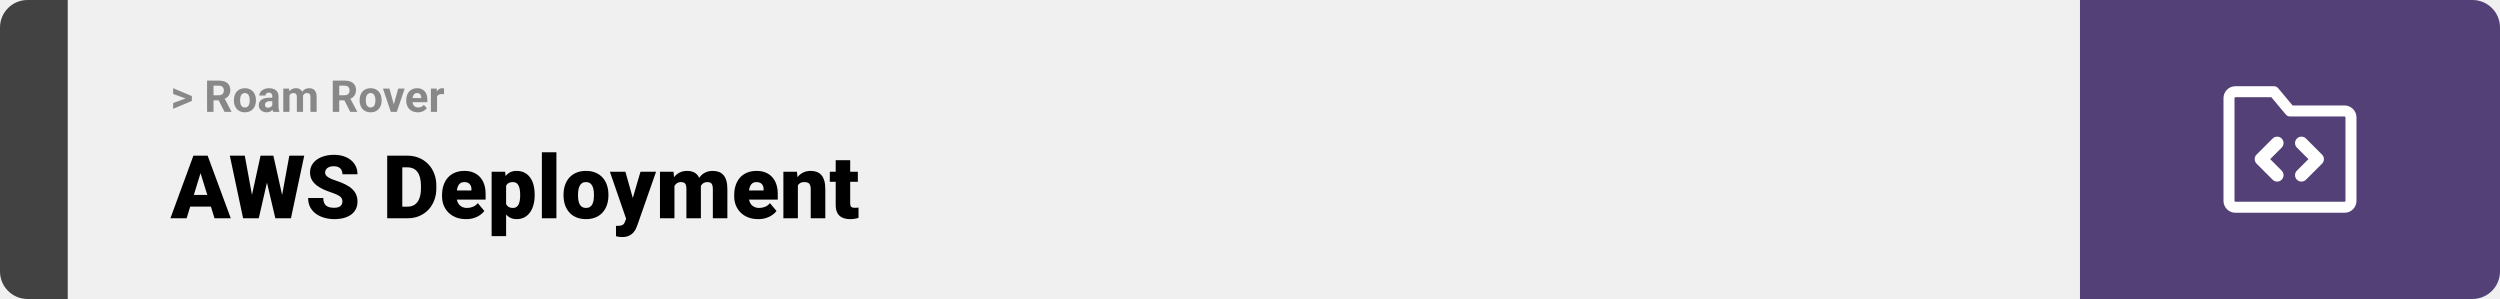
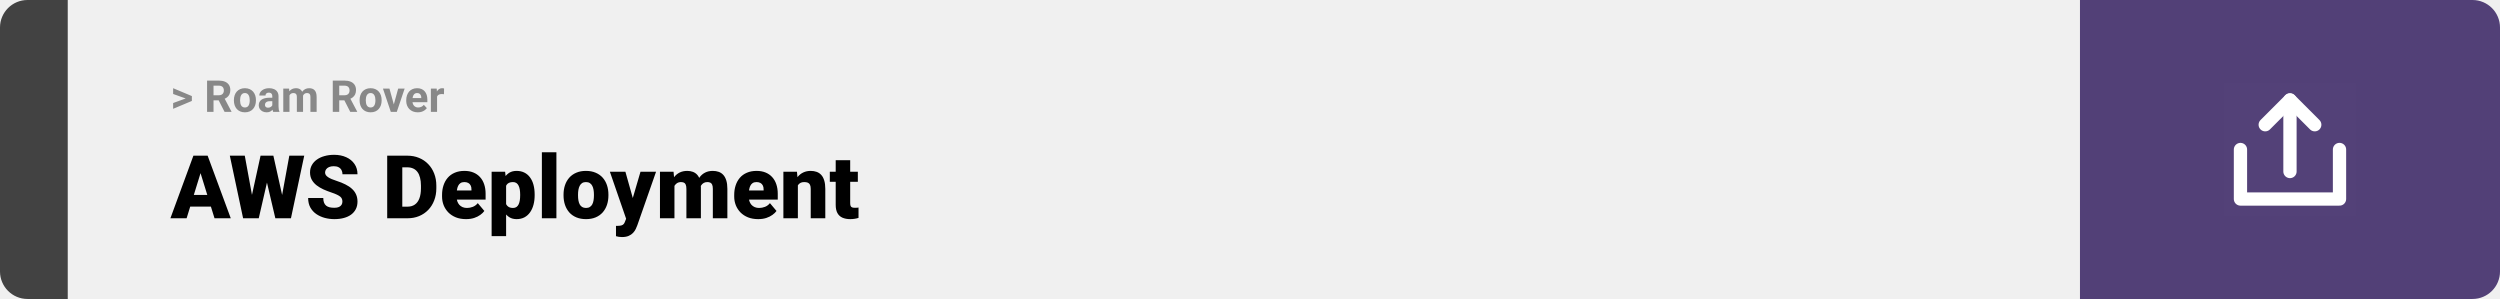
<svg xmlns="http://www.w3.org/2000/svg" width="1363" height="163" viewBox="0 0 1363 163" fill="none">
  <path d="M0 15C0 6.716 6.716 0 15 0H37V163H15C6.716 163 0 156.284 0 148V15Z" fill="#424242" />
  <rect width="1097" height="163" transform="translate(37)" fill="#F0F0F0" />
  <path d="M101.906 53.922L94.394 51.238V48.086L104.602 52.375V54.637L101.906 53.922ZM94.394 56.172L101.918 53.43L104.602 52.785V55.035L94.394 59.324V56.172ZM112.898 43.938H119.262C120.566 43.938 121.688 44.133 122.625 44.523C123.57 44.914 124.297 45.492 124.805 46.258C125.312 47.023 125.566 47.965 125.566 49.082C125.566 49.996 125.41 50.781 125.098 51.438C124.793 52.086 124.359 52.629 123.797 53.066C123.242 53.496 122.59 53.84 121.84 54.098L120.727 54.684H115.195L115.172 51.941H119.285C119.902 51.941 120.414 51.832 120.82 51.613C121.227 51.395 121.531 51.09 121.734 50.699C121.945 50.309 122.051 49.855 122.051 49.34C122.051 48.793 121.949 48.32 121.746 47.922C121.543 47.523 121.234 47.219 120.82 47.008C120.406 46.797 119.887 46.691 119.262 46.691H116.414V61H112.898V43.938ZM122.438 61L118.547 53.395L122.262 53.371L126.199 60.836V61H122.438ZM127.523 54.789V54.543C127.523 53.613 127.656 52.758 127.922 51.977C128.188 51.188 128.574 50.504 129.082 49.926C129.59 49.348 130.215 48.898 130.957 48.578C131.699 48.25 132.551 48.086 133.512 48.086C134.473 48.086 135.328 48.25 136.078 48.578C136.828 48.898 137.457 49.348 137.965 49.926C138.48 50.504 138.871 51.188 139.137 51.977C139.402 52.758 139.535 53.613 139.535 54.543V54.789C139.535 55.711 139.402 56.566 139.137 57.355C138.871 58.137 138.48 58.82 137.965 59.406C137.457 59.984 136.832 60.434 136.09 60.754C135.348 61.074 134.496 61.234 133.535 61.234C132.574 61.234 131.719 61.074 130.969 60.754C130.227 60.434 129.598 59.984 129.082 59.406C128.574 58.82 128.188 58.137 127.922 57.355C127.656 56.566 127.523 55.711 127.523 54.789ZM130.898 54.543V54.789C130.898 55.32 130.945 55.816 131.039 56.277C131.133 56.738 131.281 57.145 131.484 57.496C131.695 57.84 131.969 58.109 132.305 58.305C132.641 58.5 133.051 58.598 133.535 58.598C134.004 58.598 134.406 58.5 134.742 58.305C135.078 58.109 135.348 57.84 135.551 57.496C135.754 57.145 135.902 56.738 135.996 56.277C136.098 55.816 136.148 55.32 136.148 54.789V54.543C136.148 54.027 136.098 53.543 135.996 53.09C135.902 52.629 135.75 52.223 135.539 51.871C135.336 51.512 135.066 51.23 134.73 51.027C134.395 50.824 133.988 50.723 133.512 50.723C133.035 50.723 132.629 50.824 132.293 51.027C131.965 51.23 131.695 51.512 131.484 51.871C131.281 52.223 131.133 52.629 131.039 53.09C130.945 53.543 130.898 54.027 130.898 54.543ZM148.453 58.141V52.492C148.453 52.086 148.387 51.738 148.254 51.449C148.121 51.152 147.914 50.922 147.633 50.758C147.359 50.594 147.004 50.512 146.566 50.512C146.191 50.512 145.867 50.578 145.594 50.711C145.32 50.836 145.109 51.02 144.961 51.262C144.812 51.496 144.738 51.773 144.738 52.094H141.363C141.363 51.555 141.488 51.043 141.738 50.559C141.988 50.074 142.352 49.648 142.828 49.281C143.305 48.906 143.871 48.613 144.527 48.402C145.191 48.191 145.934 48.086 146.754 48.086C147.738 48.086 148.613 48.25 149.379 48.578C150.145 48.906 150.746 49.398 151.184 50.055C151.629 50.711 151.852 51.531 151.852 52.516V57.941C151.852 58.637 151.895 59.207 151.98 59.652C152.066 60.09 152.191 60.473 152.355 60.801V61H148.945C148.781 60.656 148.656 60.227 148.57 59.711C148.492 59.188 148.453 58.664 148.453 58.141ZM148.898 53.277L148.922 55.188H147.035C146.59 55.188 146.203 55.238 145.875 55.34C145.547 55.441 145.277 55.586 145.066 55.773C144.855 55.953 144.699 56.164 144.598 56.406C144.504 56.648 144.457 56.914 144.457 57.203C144.457 57.492 144.523 57.754 144.656 57.988C144.789 58.215 144.98 58.395 145.23 58.527C145.48 58.652 145.773 58.715 146.109 58.715C146.617 58.715 147.059 58.613 147.434 58.41C147.809 58.207 148.098 57.957 148.301 57.66C148.512 57.363 148.621 57.082 148.629 56.816L149.52 58.246C149.395 58.566 149.223 58.898 149.004 59.242C148.793 59.586 148.523 59.91 148.195 60.215C147.867 60.512 147.473 60.758 147.012 60.953C146.551 61.141 146.004 61.234 145.371 61.234C144.566 61.234 143.836 61.074 143.18 60.754C142.531 60.426 142.016 59.977 141.633 59.406C141.258 58.828 141.07 58.172 141.07 57.438C141.07 56.773 141.195 56.184 141.445 55.668C141.695 55.152 142.062 54.719 142.547 54.367C143.039 54.008 143.652 53.738 144.387 53.559C145.121 53.371 145.973 53.277 146.941 53.277H148.898ZM157.828 50.945V61H154.441V48.32H157.617L157.828 50.945ZM157.359 54.215H156.422C156.422 53.332 156.527 52.52 156.738 51.777C156.957 51.027 157.273 50.379 157.688 49.832C158.109 49.277 158.629 48.848 159.246 48.543C159.863 48.238 160.578 48.086 161.391 48.086C161.953 48.086 162.469 48.172 162.938 48.344C163.406 48.508 163.809 48.77 164.145 49.129C164.488 49.48 164.754 49.941 164.941 50.512C165.129 51.074 165.223 51.75 165.223 52.539V61H161.848V52.914C161.848 52.336 161.77 51.891 161.613 51.578C161.457 51.266 161.234 51.047 160.945 50.922C160.664 50.797 160.324 50.734 159.926 50.734C159.488 50.734 159.105 50.824 158.777 51.004C158.457 51.184 158.191 51.434 157.98 51.754C157.77 52.066 157.613 52.434 157.512 52.855C157.41 53.277 157.359 53.73 157.359 54.215ZM164.906 53.828L163.699 53.98C163.699 53.152 163.801 52.383 164.004 51.672C164.215 50.961 164.523 50.336 164.93 49.797C165.344 49.258 165.855 48.84 166.465 48.543C167.074 48.238 167.777 48.086 168.574 48.086C169.184 48.086 169.738 48.176 170.238 48.355C170.738 48.527 171.164 48.805 171.516 49.188C171.875 49.562 172.148 50.055 172.336 50.664C172.531 51.273 172.629 52.02 172.629 52.902V61H169.242V52.902C169.242 52.316 169.164 51.871 169.008 51.566C168.859 51.254 168.641 51.039 168.352 50.922C168.07 50.797 167.734 50.734 167.344 50.734C166.938 50.734 166.582 50.816 166.277 50.98C165.973 51.137 165.719 51.355 165.516 51.637C165.312 51.918 165.16 52.246 165.059 52.621C164.957 52.988 164.906 53.391 164.906 53.828ZM181.43 43.938H187.793C189.098 43.938 190.219 44.133 191.156 44.523C192.102 44.914 192.828 45.492 193.336 46.258C193.844 47.023 194.098 47.965 194.098 49.082C194.098 49.996 193.941 50.781 193.629 51.438C193.324 52.086 192.891 52.629 192.328 53.066C191.773 53.496 191.121 53.84 190.371 54.098L189.258 54.684H183.727L183.703 51.941H187.816C188.434 51.941 188.945 51.832 189.352 51.613C189.758 51.395 190.062 51.09 190.266 50.699C190.477 50.309 190.582 49.855 190.582 49.34C190.582 48.793 190.48 48.32 190.277 47.922C190.074 47.523 189.766 47.219 189.352 47.008C188.938 46.797 188.418 46.691 187.793 46.691H184.945V61H181.43V43.938ZM190.969 61L187.078 53.395L190.793 53.371L194.73 60.836V61H190.969ZM196.055 54.789V54.543C196.055 53.613 196.188 52.758 196.453 51.977C196.719 51.188 197.105 50.504 197.613 49.926C198.121 49.348 198.746 48.898 199.488 48.578C200.23 48.25 201.082 48.086 202.043 48.086C203.004 48.086 203.859 48.25 204.609 48.578C205.359 48.898 205.988 49.348 206.496 49.926C207.012 50.504 207.402 51.188 207.668 51.977C207.934 52.758 208.066 53.613 208.066 54.543V54.789C208.066 55.711 207.934 56.566 207.668 57.355C207.402 58.137 207.012 58.82 206.496 59.406C205.988 59.984 205.363 60.434 204.621 60.754C203.879 61.074 203.027 61.234 202.066 61.234C201.105 61.234 200.25 61.074 199.5 60.754C198.758 60.434 198.129 59.984 197.613 59.406C197.105 58.82 196.719 58.137 196.453 57.355C196.188 56.566 196.055 55.711 196.055 54.789ZM199.43 54.543V54.789C199.43 55.32 199.477 55.816 199.57 56.277C199.664 56.738 199.812 57.145 200.016 57.496C200.227 57.84 200.5 58.109 200.836 58.305C201.172 58.5 201.582 58.598 202.066 58.598C202.535 58.598 202.938 58.5 203.273 58.305C203.609 58.109 203.879 57.84 204.082 57.496C204.285 57.145 204.434 56.738 204.527 56.277C204.629 55.816 204.68 55.32 204.68 54.789V54.543C204.68 54.027 204.629 53.543 204.527 53.09C204.434 52.629 204.281 52.223 204.07 51.871C203.867 51.512 203.598 51.23 203.262 51.027C202.926 50.824 202.52 50.723 202.043 50.723C201.566 50.723 201.16 50.824 200.824 51.027C200.496 51.23 200.227 51.512 200.016 51.871C199.812 52.223 199.664 52.629 199.57 53.09C199.477 53.543 199.43 54.027 199.43 54.543ZM214.266 58.539L217.078 48.32H220.605L216.328 61H214.195L214.266 58.539ZM212.332 48.32L215.156 58.551L215.215 61H213.07L208.793 48.32H212.332ZM227.789 61.234C226.805 61.234 225.922 61.078 225.141 60.766C224.359 60.445 223.695 60.004 223.148 59.441C222.609 58.879 222.195 58.227 221.906 57.484C221.617 56.734 221.473 55.938 221.473 55.094V54.625C221.473 53.664 221.609 52.785 221.883 51.988C222.156 51.191 222.547 50.5 223.055 49.914C223.57 49.328 224.195 48.879 224.93 48.566C225.664 48.246 226.492 48.086 227.414 48.086C228.312 48.086 229.109 48.234 229.805 48.531C230.5 48.828 231.082 49.25 231.551 49.797C232.027 50.344 232.387 51 232.629 51.766C232.871 52.523 232.992 53.367 232.992 54.297V55.703H222.914V53.453H229.676V53.195C229.676 52.727 229.59 52.309 229.418 51.941C229.254 51.566 229.004 51.27 228.668 51.051C228.332 50.832 227.902 50.723 227.379 50.723C226.934 50.723 226.551 50.82 226.23 51.016C225.91 51.211 225.648 51.484 225.445 51.836C225.25 52.188 225.102 52.602 225 53.078C224.906 53.547 224.859 54.062 224.859 54.625V55.094C224.859 55.602 224.93 56.07 225.07 56.5C225.219 56.93 225.426 57.301 225.691 57.613C225.965 57.926 226.293 58.168 226.676 58.34C227.066 58.512 227.508 58.598 228 58.598C228.609 58.598 229.176 58.48 229.699 58.246C230.23 58.004 230.688 57.641 231.07 57.156L232.711 58.938C232.445 59.32 232.082 59.688 231.621 60.039C231.168 60.391 230.621 60.68 229.98 60.906C229.34 61.125 228.609 61.234 227.789 61.234ZM238.289 51.086V61H234.914V48.32H238.09L238.289 51.086ZM242.109 48.238L242.051 51.367C241.887 51.344 241.688 51.324 241.453 51.309C241.227 51.285 241.02 51.273 240.832 51.273C240.355 51.273 239.941 51.336 239.59 51.461C239.246 51.578 238.957 51.754 238.723 51.988C238.496 52.223 238.324 52.508 238.207 52.844C238.098 53.18 238.035 53.562 238.02 53.992L237.34 53.781C237.34 52.961 237.422 52.207 237.586 51.52C237.75 50.824 237.988 50.219 238.301 49.703C238.621 49.188 239.012 48.789 239.473 48.508C239.934 48.227 240.461 48.086 241.055 48.086C241.242 48.086 241.434 48.102 241.629 48.133C241.824 48.156 241.984 48.191 242.109 48.238Z" fill="#888888" />
  <path d="M110.062 92.047L101.742 119H92.906L105.445 84.875H111.047L110.062 92.047ZM116.953 119L108.609 92.047L107.531 84.875H113.203L125.812 119H116.953ZM116.625 106.273V112.625H99.117V106.273H116.625ZM135.258 115.906L142.055 84.875H146.109L148.312 87.523L141.07 119H136.594L135.258 115.906ZM133.453 84.875L139.195 116.141L137.719 119H132.539L125.297 84.875H133.453ZM152.039 115.977L157.734 84.875H165.867L158.625 119H153.469L152.039 115.977ZM149.039 84.875L156 116.094L154.594 119H150.117L142.711 87.477L145.008 84.875H149.039ZM186.68 109.93C186.68 109.398 186.602 108.922 186.445 108.5C186.289 108.062 186 107.656 185.578 107.281C185.156 106.906 184.547 106.531 183.75 106.156C182.969 105.766 181.938 105.359 180.656 104.938C179.156 104.438 177.711 103.875 176.32 103.25C174.93 102.609 173.688 101.867 172.594 101.023C171.5 100.164 170.633 99.164 169.992 98.023C169.352 96.867 169.031 95.523 169.031 93.992C169.031 92.523 169.359 91.203 170.016 90.031C170.672 88.844 171.586 87.836 172.758 87.008C173.945 86.164 175.336 85.523 176.93 85.086C178.523 84.633 180.266 84.406 182.156 84.406C184.656 84.406 186.859 84.844 188.766 85.719C190.688 86.578 192.188 87.805 193.266 89.398C194.359 90.977 194.906 92.844 194.906 95H186.727C186.727 94.141 186.547 93.383 186.188 92.727C185.844 92.07 185.32 91.555 184.617 91.18C183.914 90.805 183.031 90.617 181.969 90.617C180.938 90.617 180.07 90.773 179.367 91.086C178.664 91.398 178.133 91.82 177.773 92.352C177.414 92.867 177.234 93.438 177.234 94.062C177.234 94.578 177.375 95.047 177.656 95.469C177.953 95.875 178.367 96.258 178.898 96.617C179.445 96.977 180.102 97.32 180.867 97.648C181.648 97.977 182.523 98.297 183.492 98.609C185.305 99.188 186.914 99.836 188.32 100.555C189.742 101.258 190.938 102.062 191.906 102.969C192.891 103.859 193.633 104.875 194.133 106.016C194.648 107.156 194.906 108.445 194.906 109.883C194.906 111.414 194.609 112.773 194.016 113.961C193.422 115.148 192.57 116.156 191.461 116.984C190.352 117.797 189.023 118.414 187.477 118.836C185.93 119.258 184.203 119.469 182.297 119.469C180.547 119.469 178.82 119.25 177.117 118.812C175.43 118.359 173.898 117.672 172.523 116.75C171.148 115.812 170.047 114.617 169.219 113.164C168.406 111.695 168 109.953 168 107.938H176.25C176.25 108.938 176.383 109.781 176.648 110.469C176.914 111.156 177.305 111.711 177.82 112.133C178.336 112.539 178.969 112.836 179.719 113.023C180.469 113.195 181.328 113.281 182.297 113.281C183.344 113.281 184.188 113.133 184.828 112.836C185.469 112.523 185.938 112.117 186.234 111.617C186.531 111.102 186.68 110.539 186.68 109.93ZM222.188 119H214.617L214.664 112.672H222.188C223.75 112.672 225.07 112.297 226.148 111.547C227.242 110.797 228.07 109.68 228.633 108.195C229.211 106.695 229.5 104.852 229.5 102.664V101.188C229.5 99.547 229.336 98.109 229.008 96.875C228.695 95.625 228.227 94.586 227.602 93.758C226.977 92.914 226.195 92.281 225.258 91.859C224.336 91.438 223.273 91.227 222.07 91.227H214.477V84.875H222.07C224.383 84.875 226.5 85.273 228.422 86.07C230.359 86.852 232.031 87.977 233.438 89.445C234.859 90.898 235.953 92.625 236.719 94.625C237.5 96.609 237.891 98.812 237.891 101.234V102.664C237.891 105.07 237.5 107.273 236.719 109.273C235.953 111.273 234.867 113 233.461 114.453C232.055 115.906 230.391 117.031 228.469 117.828C226.562 118.609 224.469 119 222.188 119ZM219.328 84.875V119H211.102V84.875H219.328ZM254.086 119.469C252.023 119.469 250.18 119.148 248.555 118.508C246.93 117.852 245.555 116.953 244.43 115.812C243.32 114.672 242.469 113.359 241.875 111.875C241.297 110.391 241.008 108.82 241.008 107.164V106.273C241.008 104.414 241.266 102.695 241.781 101.117C242.297 99.523 243.062 98.133 244.078 96.945C245.094 95.758 246.367 94.836 247.898 94.18C249.43 93.508 251.211 93.172 253.242 93.172C255.039 93.172 256.648 93.461 258.07 94.039C259.492 94.617 260.695 95.445 261.68 96.523C262.68 97.602 263.438 98.906 263.953 100.438C264.484 101.969 264.75 103.688 264.75 105.594V108.805H244.031V103.859H257.039V103.25C257.055 102.406 256.906 101.688 256.594 101.094C256.297 100.5 255.859 100.047 255.281 99.734C254.703 99.422 254 99.266 253.172 99.266C252.312 99.266 251.602 99.453 251.039 99.828C250.492 100.203 250.062 100.719 249.75 101.375C249.453 102.016 249.242 102.758 249.117 103.602C248.992 104.445 248.93 105.336 248.93 106.273V107.164C248.93 108.102 249.055 108.953 249.305 109.719C249.57 110.484 249.945 111.141 250.43 111.688C250.93 112.219 251.523 112.633 252.211 112.93C252.914 113.227 253.711 113.375 254.602 113.375C255.68 113.375 256.742 113.172 257.789 112.766C258.836 112.359 259.734 111.688 260.484 110.75L264.07 115.016C263.555 115.75 262.82 116.461 261.867 117.148C260.93 117.836 259.805 118.398 258.492 118.836C257.18 119.258 255.711 119.469 254.086 119.469ZM275.93 98.516V128.75H268.031V93.641H275.391L275.93 98.516ZM291.492 106.016V106.508C291.492 108.352 291.281 110.062 290.859 111.641C290.438 113.219 289.812 114.594 288.984 115.766C288.156 116.938 287.125 117.852 285.891 118.508C284.672 119.148 283.258 119.469 281.648 119.469C280.133 119.469 278.828 119.133 277.734 118.461C276.641 117.789 275.727 116.859 274.992 115.672C274.258 114.484 273.664 113.125 273.211 111.594C272.758 110.062 272.398 108.445 272.133 106.742V106.109C272.398 104.281 272.758 102.586 273.211 101.023C273.664 99.445 274.258 98.07 274.992 96.898C275.727 95.727 276.633 94.812 277.711 94.156C278.805 93.5 280.109 93.172 281.625 93.172C283.234 93.172 284.648 93.477 285.867 94.086C287.102 94.695 288.133 95.57 288.961 96.711C289.805 97.836 290.438 99.188 290.859 100.766C291.281 102.344 291.492 104.094 291.492 106.016ZM283.594 106.508V106.016C283.594 105.031 283.523 104.133 283.383 103.32C283.242 102.492 283.016 101.773 282.703 101.164C282.406 100.555 282.008 100.086 281.508 99.758C281.008 99.43 280.391 99.266 279.656 99.266C278.812 99.266 278.102 99.398 277.523 99.664C276.961 99.914 276.508 100.305 276.164 100.836C275.836 101.352 275.602 102 275.461 102.781C275.336 103.547 275.281 104.445 275.297 105.477V107.398C275.266 108.586 275.383 109.633 275.648 110.539C275.914 111.43 276.375 112.125 277.031 112.625C277.688 113.125 278.578 113.375 279.703 113.375C280.453 113.375 281.078 113.203 281.578 112.859C282.078 112.5 282.477 112.008 282.773 111.383C283.07 110.742 283.281 110.008 283.406 109.18C283.531 108.352 283.594 107.461 283.594 106.508ZM303.352 83V119H295.43V83H303.352ZM307.242 106.578V106.086C307.242 104.227 307.508 102.516 308.039 100.953C308.57 99.375 309.352 98.008 310.383 96.852C311.414 95.695 312.688 94.797 314.203 94.156C315.719 93.5 317.469 93.172 319.453 93.172C321.453 93.172 323.211 93.5 324.727 94.156C326.258 94.797 327.539 95.695 328.57 96.852C329.602 98.008 330.383 99.375 330.914 100.953C331.445 102.516 331.711 104.227 331.711 106.086V106.578C331.711 108.422 331.445 110.133 330.914 111.711C330.383 113.273 329.602 114.641 328.57 115.812C327.539 116.969 326.266 117.867 324.75 118.508C323.234 119.148 321.484 119.469 319.5 119.469C317.516 119.469 315.758 119.148 314.227 118.508C312.695 117.867 311.414 116.969 310.383 115.812C309.352 114.641 308.57 113.273 308.039 111.711C307.508 110.133 307.242 108.422 307.242 106.578ZM315.141 106.086V106.578C315.141 107.531 315.211 108.422 315.352 109.25C315.492 110.078 315.727 110.805 316.055 111.43C316.383 112.039 316.828 112.516 317.391 112.859C317.953 113.203 318.656 113.375 319.5 113.375C320.328 113.375 321.016 113.203 321.562 112.859C322.125 112.516 322.57 112.039 322.898 111.43C323.227 110.805 323.461 110.078 323.602 109.25C323.742 108.422 323.812 107.531 323.812 106.578V106.086C323.812 105.164 323.742 104.297 323.602 103.484C323.461 102.656 323.227 101.93 322.898 101.305C322.57 100.664 322.125 100.164 321.562 99.805C321 99.445 320.297 99.266 319.453 99.266C318.625 99.266 317.93 99.445 317.367 99.805C316.82 100.164 316.383 100.664 316.055 101.305C315.727 101.93 315.492 102.656 315.352 103.484C315.211 104.297 315.141 105.164 315.141 106.086ZM342.633 116.023L349.195 93.641H357.68L347.484 122.773C347.266 123.414 346.977 124.102 346.617 124.836C346.258 125.586 345.766 126.297 345.141 126.969C344.516 127.641 343.711 128.188 342.727 128.609C341.758 129.031 340.555 129.242 339.117 129.242C338.352 129.242 337.789 129.203 337.43 129.125C337.086 129.062 336.555 128.945 335.836 128.773V123.125C336.039 123.125 336.211 123.125 336.352 123.125C336.508 123.125 336.68 123.125 336.867 123.125C337.711 123.125 338.383 123.039 338.883 122.867C339.398 122.695 339.789 122.445 340.055 122.117C340.336 121.789 340.555 121.391 340.711 120.922L342.633 116.023ZM340.969 93.641L345.961 111.383L346.828 119.75H341.531L332.508 93.641H340.969ZM367.711 99.008V119H359.812V93.641H367.219L367.711 99.008ZM366.75 105.453L364.945 105.5C364.945 103.719 365.156 102.078 365.578 100.578C366 99.078 366.625 97.773 367.453 96.664C368.281 95.555 369.297 94.695 370.5 94.086C371.719 93.477 373.125 93.172 374.719 93.172C375.828 93.172 376.836 93.344 377.742 93.688C378.648 94.016 379.43 94.539 380.086 95.258C380.742 95.961 381.242 96.883 381.586 98.023C381.945 99.148 382.125 100.5 382.125 102.078V119H374.227V103.086C374.227 102.008 374.102 101.195 373.852 100.648C373.617 100.102 373.273 99.734 372.82 99.547C372.367 99.359 371.812 99.266 371.156 99.266C370.469 99.266 369.852 99.422 369.305 99.734C368.758 100.047 368.289 100.484 367.898 101.047C367.523 101.594 367.234 102.242 367.031 102.992C366.844 103.742 366.75 104.562 366.75 105.453ZM381.234 105.453L379.031 105.5C379.031 103.719 379.227 102.078 379.617 100.578C380.023 99.078 380.625 97.773 381.422 96.664C382.234 95.555 383.242 94.695 384.445 94.086C385.648 93.477 387.047 93.172 388.641 93.172C389.797 93.172 390.859 93.344 391.828 93.688C392.797 94.031 393.633 94.586 394.336 95.352C395.039 96.117 395.586 97.133 395.977 98.398C396.367 99.648 396.562 101.195 396.562 103.039V119H388.641V103.039C388.641 101.992 388.516 101.203 388.266 100.672C388.031 100.125 387.688 99.758 387.234 99.57C386.781 99.367 386.242 99.266 385.617 99.266C384.867 99.266 384.219 99.422 383.672 99.734C383.125 100.047 382.664 100.484 382.289 101.047C381.93 101.594 381.664 102.242 381.492 102.992C381.32 103.742 381.234 104.562 381.234 105.453ZM413.367 119.469C411.305 119.469 409.461 119.148 407.836 118.508C406.211 117.852 404.836 116.953 403.711 115.812C402.602 114.672 401.75 113.359 401.156 111.875C400.578 110.391 400.289 108.82 400.289 107.164V106.273C400.289 104.414 400.547 102.695 401.062 101.117C401.578 99.523 402.344 98.133 403.359 96.945C404.375 95.758 405.648 94.836 407.18 94.18C408.711 93.508 410.492 93.172 412.523 93.172C414.32 93.172 415.93 93.461 417.352 94.039C418.773 94.617 419.977 95.445 420.961 96.523C421.961 97.602 422.719 98.906 423.234 100.438C423.766 101.969 424.031 103.688 424.031 105.594V108.805H403.312V103.859H416.32V103.25C416.336 102.406 416.188 101.688 415.875 101.094C415.578 100.5 415.141 100.047 414.562 99.734C413.984 99.422 413.281 99.266 412.453 99.266C411.594 99.266 410.883 99.453 410.32 99.828C409.773 100.203 409.344 100.719 409.031 101.375C408.734 102.016 408.523 102.758 408.398 103.602C408.273 104.445 408.211 105.336 408.211 106.273V107.164C408.211 108.102 408.336 108.953 408.586 109.719C408.852 110.484 409.227 111.141 409.711 111.688C410.211 112.219 410.805 112.633 411.492 112.93C412.195 113.227 412.992 113.375 413.883 113.375C414.961 113.375 416.023 113.172 417.07 112.766C418.117 112.359 419.016 111.688 419.766 110.75L423.352 115.016C422.836 115.75 422.102 116.461 421.148 117.148C420.211 117.836 419.086 118.398 417.773 118.836C416.461 119.258 414.992 119.469 413.367 119.469ZM435 99.055V119H427.102V93.641H434.508L435 99.055ZM434.062 105.453L432.211 105.5C432.211 103.562 432.445 101.836 432.914 100.32C433.383 98.789 434.047 97.492 434.906 96.43C435.766 95.367 436.789 94.562 437.977 94.016C439.18 93.453 440.516 93.172 441.984 93.172C443.156 93.172 444.227 93.344 445.195 93.688C446.18 94.031 447.023 94.586 447.727 95.352C448.445 96.117 448.992 97.133 449.367 98.398C449.758 99.648 449.953 101.195 449.953 103.039V119H442.008V103.016C442.008 102 441.867 101.227 441.586 100.695C441.305 100.148 440.898 99.773 440.367 99.57C439.836 99.367 439.188 99.266 438.422 99.266C437.609 99.266 436.922 99.422 436.359 99.734C435.797 100.047 435.344 100.484 435 101.047C434.672 101.594 434.43 102.242 434.273 102.992C434.133 103.742 434.062 104.562 434.062 105.453ZM467.695 93.641V99.125H452.414V93.641H467.695ZM455.625 87.336H463.523V110.727C463.523 111.398 463.602 111.922 463.758 112.297C463.914 112.656 464.18 112.914 464.555 113.07C464.945 113.211 465.461 113.281 466.102 113.281C466.555 113.281 466.93 113.273 467.227 113.258C467.523 113.227 467.805 113.188 468.07 113.141V118.789C467.398 119.008 466.695 119.172 465.961 119.281C465.227 119.406 464.445 119.469 463.617 119.469C461.93 119.469 460.484 119.203 459.281 118.672C458.094 118.141 457.188 117.305 456.562 116.164C455.938 115.023 455.625 113.539 455.625 111.711V87.336Z" fill="black" />
  <path d="M1134 0H1348C1356.28 0 1363 6.716 1363 15V148C1363 156.284 1356.28 163 1348 163H1134V0Z" fill="#524077" />
-   <path fill-rule="evenodd" clip-rule="evenodd" d="M1218.75 53C1218.62 53 1218.49 53.053 1218.4 53.146C1218.3 53.24 1218.25 53.367 1218.25 53.5V109.5C1218.25 109.633 1218.3 109.76 1218.4 109.854C1218.49 109.947 1218.62 110 1218.75 110H1278.25C1278.38 110 1278.51 109.947 1278.6 109.854C1278.7 109.76 1278.75 109.633 1278.75 109.5V64C1278.75 63.867 1278.7 63.74 1278.6 63.646C1278.51 63.553 1278.38 63.5 1278.25 63.5H1248.5C1247.61 63.5 1246.77 63.105 1246.2 62.421L1238.34 53H1218.75ZM1214.15 48.904C1215.37 47.685 1217.03 47 1218.75 47H1239.75C1240.64 47 1241.48 47.395 1242.05 48.079L1249.91 57.5H1278.25C1279.97 57.5 1281.63 58.185 1282.85 59.404C1284.07 60.623 1284.75 62.276 1284.75 64V109.5C1284.75 111.224 1284.07 112.877 1282.85 114.096C1281.63 115.315 1279.97 116 1278.25 116H1218.75C1217.03 116 1215.37 115.315 1214.15 114.096C1212.93 112.877 1212.25 111.224 1212.25 109.5V53.5C1212.25 51.776 1212.93 50.123 1214.15 48.904Z" fill="white" />
-   <path fill-rule="evenodd" clip-rule="evenodd" d="M1243.97 75.525C1245.34 76.892 1245.34 79.108 1243.97 80.475L1237.7 86.75L1243.97 93.025C1245.34 94.392 1245.34 96.608 1243.97 97.975C1242.61 99.342 1240.39 99.342 1239.03 97.975L1230.28 89.225C1228.91 87.858 1228.91 85.642 1230.28 84.275L1239.03 75.525C1240.39 74.158 1242.61 74.158 1243.97 75.525Z" fill="white" />
-   <path fill-rule="evenodd" clip-rule="evenodd" d="M1252.28 97.975C1250.91 96.608 1250.91 94.392 1252.28 93.025L1258.55 86.75L1252.28 80.475C1250.91 79.108 1250.91 76.892 1252.28 75.525C1253.64 74.158 1255.86 74.158 1257.22 75.525L1265.97 84.275C1267.34 85.642 1267.34 87.858 1265.97 89.225L1257.22 97.975C1255.86 99.342 1253.64 99.342 1252.28 97.975Z" fill="white" />
+   <path d="M1212.5 117.5L1212.5 45.5L1284.5 45.5L1284.5 117.5L1212.5 117.5Z" fill="white" fill-opacity="0.01" />
+   <path d="M1221.5 81.513L1221.5 108.5L1275.5 108.5L1275.5 81.5" stroke="white" stroke-width="7.24" stroke-linecap="round" stroke-linejoin="round" />
+   <path d="M1262 68L1248.5 54.5L1235 68" stroke="white" stroke-width="7.24" stroke-linecap="round" stroke-linejoin="round" />
+   <path d="M1248.49 93.5L1248.49 54.5" stroke="white" stroke-width="7.24" stroke-linecap="round" stroke-linejoin="round" />
</svg>
